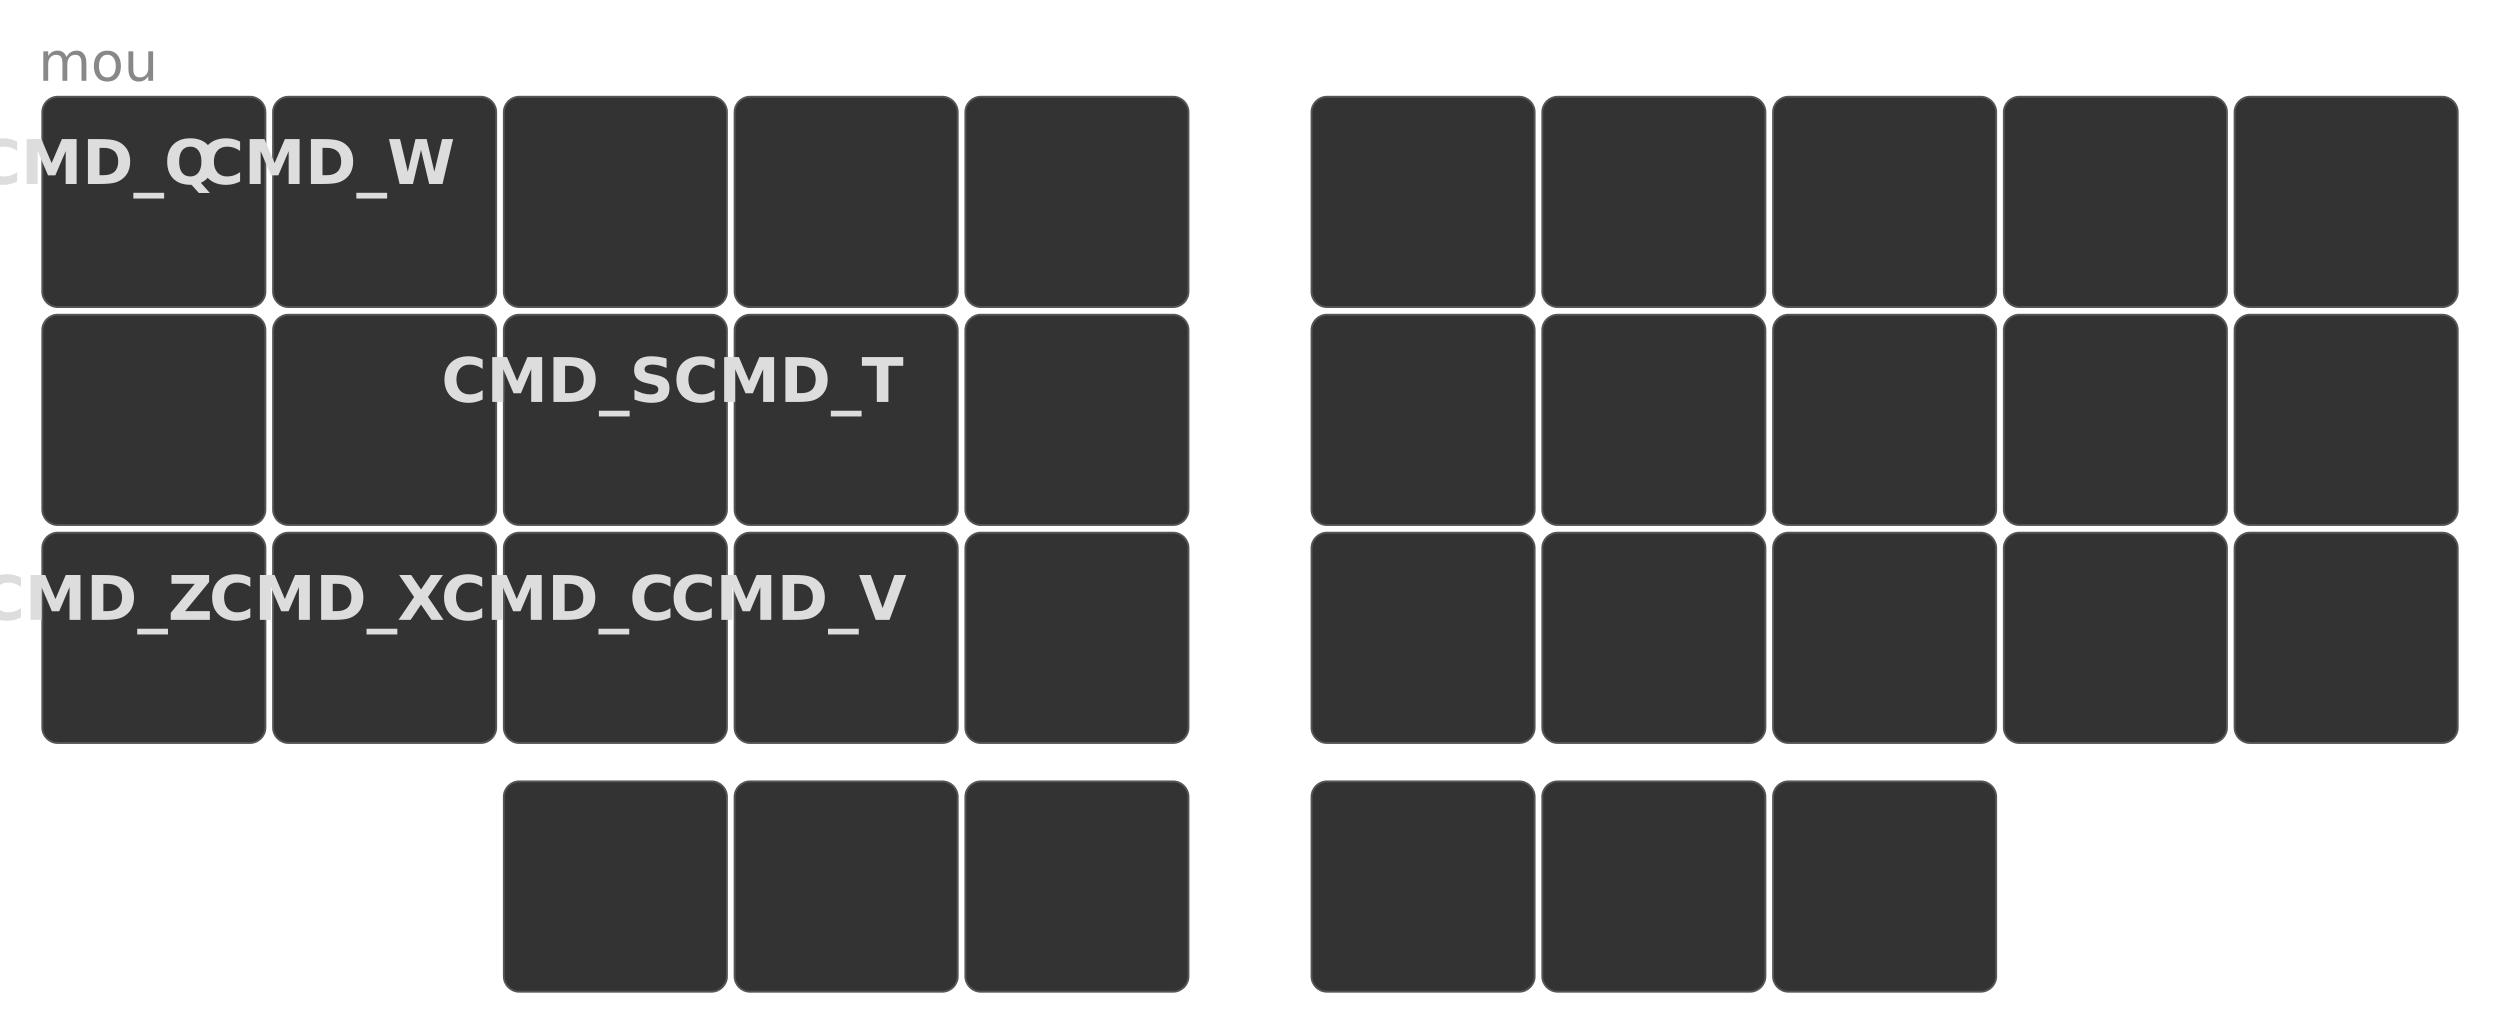
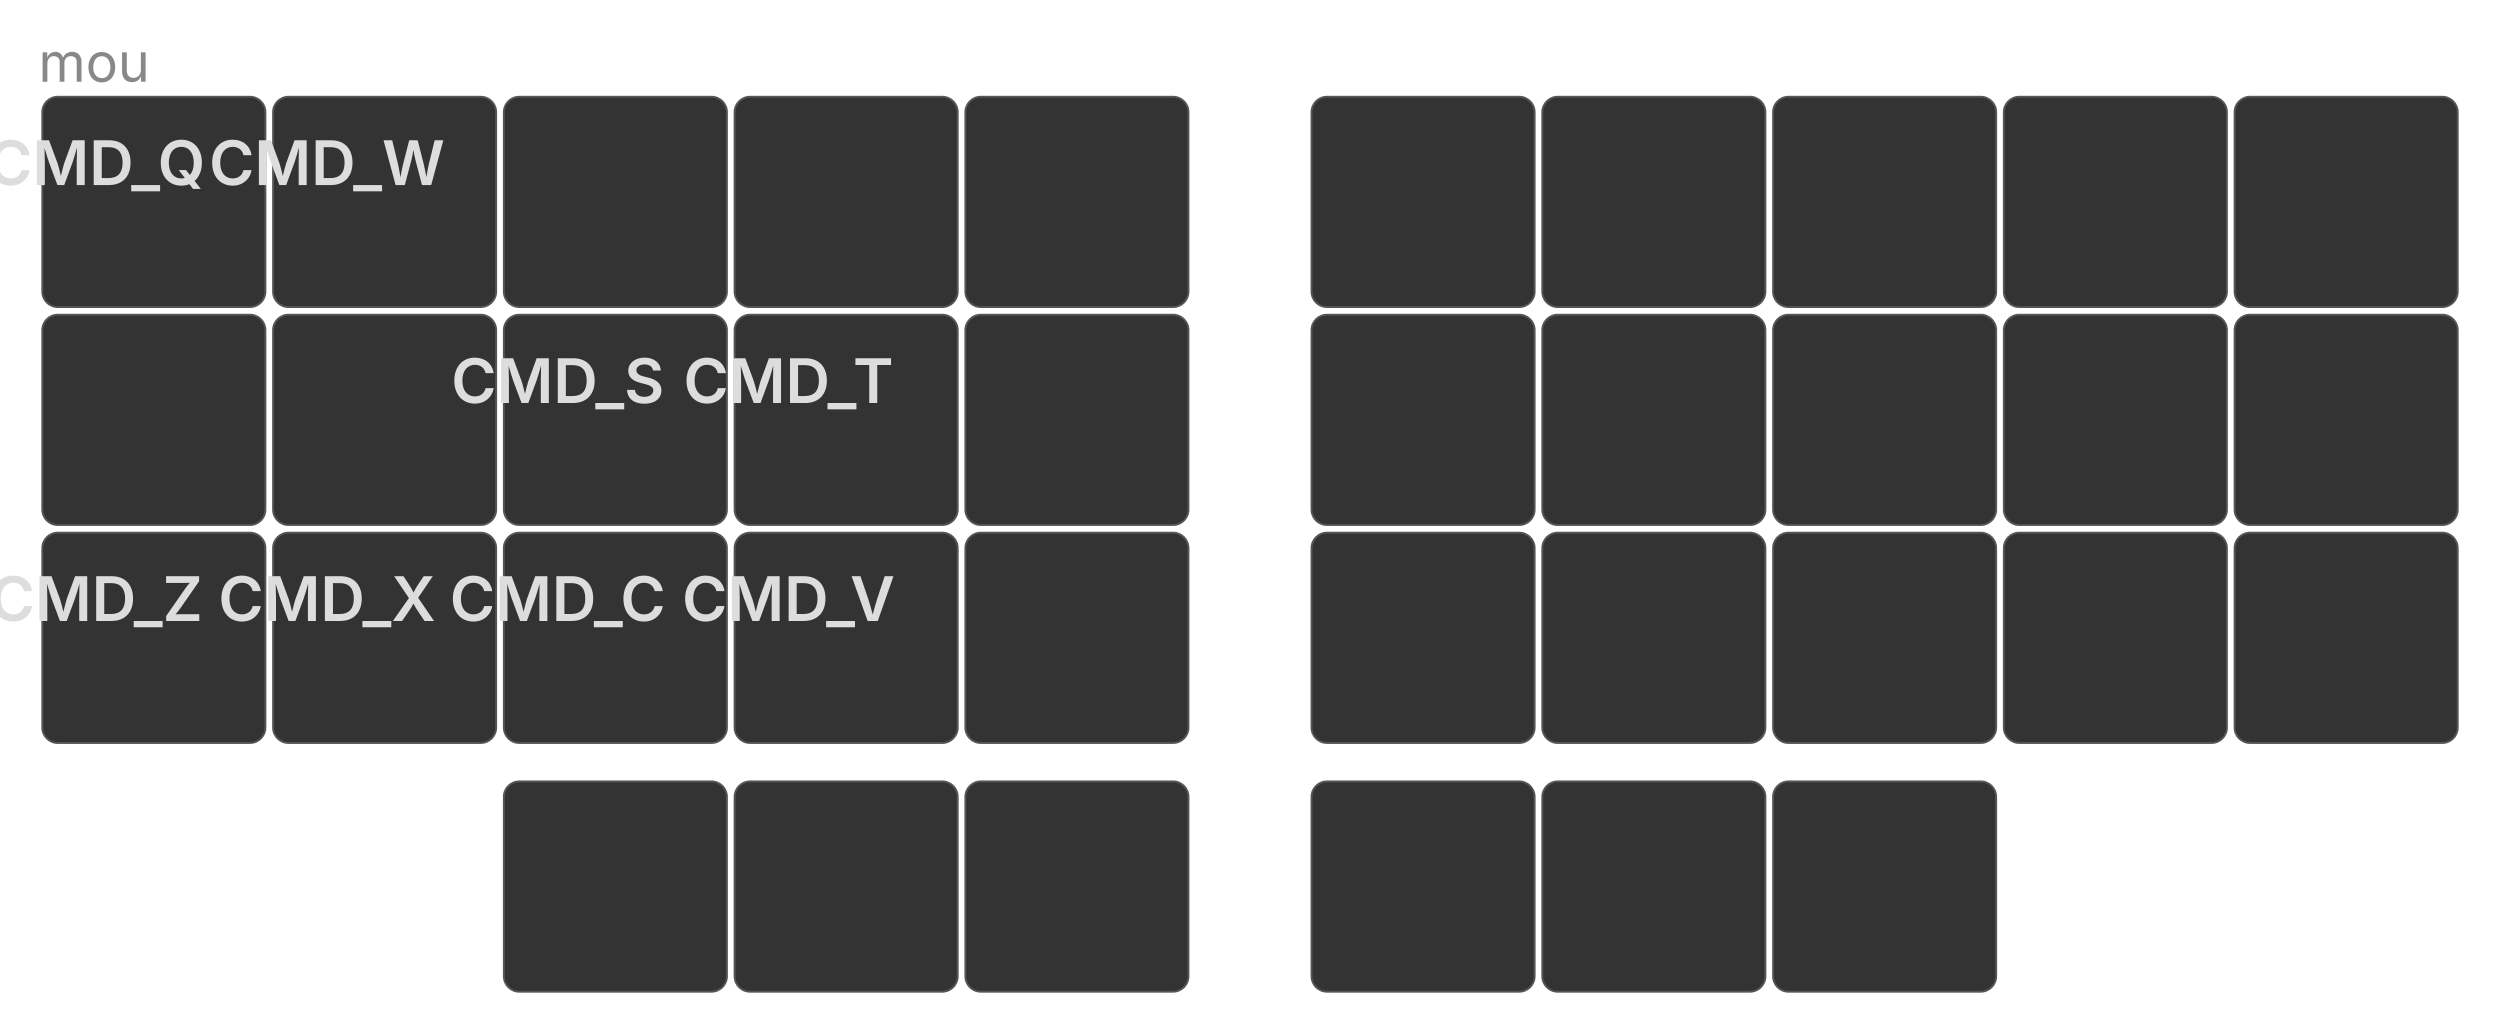
<svg xmlns="http://www.w3.org/2000/svg" class="keymap" width="650" height="267" viewBox="-10 -24 650.0 266.68">
-   <style>/* Cairo has no font fallback; DejaVu Sans has ⌘ ⌥ ⌃ ⇧ ✦ ⇊ ⇈. */
+   <style>/* Inter for letters. cairosvg uses only the first family, so marks
+        Inter lacks (✦ ⇊ ⇈) set .dejavu; browsers still walk the stack. */
    svg.keymap { background: #1e1e2e;
-                  font-family: "DejaVu Sans", "Segoe UI Symbol",
+                  font-family: Inter, "DejaVu Sans", "Segoe UI Symbol",
                              "Apple Symbols", sans-serif; }
+     text.dejavu { font-family: "DejaVu Sans", "Segoe UI Symbol",
+                   "Apple Symbols", sans-serif; }
    rect.keycap { fill: #333333; stroke: #555555; stroke-width: 0.5px; }
    text { fill: #c8c8c8; text-anchor: middle; dominant-baseline: central; }
    text.base { font-size: 16px; font-weight: 600; fill: #dddddd; }
    text.hold { font-size: 11px; }
    text.sym { font-size: 13px; fill: #9999ff; }
    text.num { font-size: 13px; fill: #ee9944; }
    text.oneshot { font-size: 12px; font-weight: 600; }
-     use.glyph { fill: none; stroke: #c8c8c8; stroke-width: 2.5px;
+     use.glyph { fill: none; stroke: #c8c8c8; stroke-width: 2px;
                stroke-linecap: round; stroke-linejoin: round; }
-     use.glyph.base { stroke: #dddddd; stroke-width: 3px; }
+     use.glyph.base { stroke: #dddddd; }
    use.glyph.sym { stroke: #9999ff; }
    use.glyph.num { stroke: #ee9944; }
    use.glyph.hold.tap-preferred.mod { stroke: #8a8a8a; }
    use.glyph.hold.hold-preferred.mod, use.glyph.oneshot.mod { stroke: #d0d0d0; }
    use.glyph.hold.hold-preferred.sym, use.glyph.oneshot.sym,
    use.glyph.hold.hold-preferred.nav, use.glyph.oneshot.nav { stroke: #1a1a1a; }
    use.glyph.hold.tap-preferred.sym { stroke: #9999ff; }
    use.glyph.hold.tap-preferred.nav { stroke: #ee9944; }
    rect.hold-box { stroke-width: 1.2px; }
    rect.hold-box.tap-preferred.mod { fill: none; stroke: #8a8a8a; }
    rect.hold-box.tap-preferred.sym { fill: none; stroke: #9999ff; }
    rect.hold-box.tap-preferred.nav { fill: none; stroke: #ee9944; }
    rect.hold-box.hold-preferred.mod { fill: #4a4a4a; stroke: #4a4a4a; }
    rect.hold-box.hold-preferred.sym { fill: #6666bb; stroke: #6666bb; }
    rect.hold-box.hold-preferred.nav { fill: #aa7755; stroke: #aa7755; }
    rect.hold-box.oneshot.mod { fill: #4a4a4a; stroke: #4a4a4a; }
    rect.hold-box.oneshot.sym { fill: #6666bb; stroke: #6666bb; }
    rect.hold-box.oneshot.nav { fill: #aa7755; stroke: #aa7755; }
    text.hold.hold-preferred.mod, text.oneshot.mod { fill: #d0d0d0; font-weight: 700; }
    text.hold.hold-preferred.sym, text.oneshot.sym,
    text.hold.hold-preferred.nav, text.oneshot.nav { fill: #1a1a1a; font-weight: 700; }
    text.hold.tap-preferred { fill: #8a8a8a; }
    text.hold.symbol { font-size: 14px; }
    text.oneshot.symbol { font-size: 16px; }
    text.title { font-size: 14px; fill: #888888; text-anchor: start; }</style>
  <defs>
-     <path id="glyph_backspace" class="symbol" transform="scale(0.4) translate(-24,-30)" d="M22,19l10,10 M22,29l10-10 M6,24l10,13h26v-26h-26z" />
-     <path id="glyph_delete-word" class="symbol" transform="scale(0.4) translate(-24,-30)" d="M22,19l10,10 M22,29l10-10 M6,24l10,13h26v-26h-26z M6,17l-6,7,6,7" />
-     <path id="glyph_return" class="symbol" transform="scale(0.4) translate(-24,-30)" d="M42,13V27H6 m8-8l-8,8l8,8" />
-     <path id="glyph_space" class="symbol" transform="scale(0.4) translate(-24,-30)" d="M42,24V32H6V24" />
-     <path id="glyph_escape" class="symbol" transform="scale(0.4) translate(-24,-30)" d="M24,24l-18-18 m0,10v-10h10 M24,6A18,18,0,1,1,6,24" />
-     <path id="glyph_up" class="symbol" transform="scale(0.4) translate(-24,-30)" d="M24,42v-36 m-8,6l8-8l8,8" />
-     <path id="glyph_down" class="symbol" transform="scale(0.4) translate(-24,-30)" d="M24,6v36 m-8,-6l8,8l8-8" />
-     <path id="glyph_left" class="symbol" transform="scale(0.4) translate(-24,-30)" d="M42,24h-36 m6-8l-8,8l8,8" />
-     <path id="glyph_right" class="symbol" transform="scale(0.4) translate(-24,-30)" d="M6,24h36 m-6-8l8,8l-8,8" />
-     <path id="glyph_tab" class="symbol" transform="scale(0.4) translate(-24,-30)" d="M6,12H32m-5-6l7,6l-7,6 M6,36H32m-5-6l7,6l-7,6 M42,8v32" />
-     <path id="glyph_btab" class="symbol" transform="scale(0.4) translate(-24,-30)" d="M42,12H16m5-6l-7,6l7,6 M42,36H16m5-6l-7,6l7,6 M6,8v32" />
-     <path id="glyph_home" class="symbol" transform="scale(0.4) translate(-24,-30)" d="M8,10v28 M8,16h32 M8,32h20" />
-     <path id="glyph_end" class="symbol" transform="scale(0.4) translate(-24,-30)" d="M40,10v28 M8,16h32 M20,32h20" />
-     <path id="glyph_word-left" class="symbol" transform="scale(0.4) translate(-24,-30)" d="M22,24h-16m6-8l-8,8l8,8 M26,17h16v14h-16z" />
-     <path id="glyph_word-right" class="symbol" transform="scale(0.4) translate(-24,-30)" d="M6,17h16v14h-16z M26,24h16m-6-8l8,8l-8,8" />
-     <path id="glyph_hist-back" class="symbol" transform="scale(0.4) translate(-24,-30)" d="M36,32A14,14 0 1 0 24,12m8-8l-8,8l8,8" />
-     <path id="glyph_hist-fwd" class="symbol" transform="scale(0.4) translate(-24,-30)" d="M12,32A14,14 0 1 1 24,12m-8-8l8,8l-8,8" />
-     <path id="glyph_app-tab-prev" class="symbol" transform="scale(0.4) translate(-24,-30)" d="M6,10h18v10h18v20H6z" />
-     <path id="glyph_app-tab-next" class="symbol" transform="scale(0.4) translate(-24,-30)" d="M6,20h18v-10h18v30H6z" />
-     <path id="glyph_bluetooth" class="symbol" transform="scale(0.4) translate(-24,-30)" d="M12,16 L36,32 L24,40 L24,8 L36,16 L12,32" />
+     <path id="glyph_backspace" class="symbol" transform="scale(0.333333) translate(-24,-24)" d="M22,19l10,10 M22,29l10-10 M6,24l10,13h26v-26h-26z" />
+     <path id="glyph_delete-word" class="symbol" transform="scale(0.333333) translate(-24,-24)" d="M22,19l10,10 M22,29l10-10 M6,24l10,13h26v-26h-26z M6,17l-6,7,6,7" />
+     <path id="glyph_return" class="symbol" transform="scale(0.333333) translate(-24,-24)" d="M42,13V27H6 m8-8l-8,8l8,8" />
+     <path id="glyph_space" class="symbol" transform="scale(0.333333) translate(-24,-24)" d="M42,24V32H6V24" />
+     <path id="glyph_escape" class="symbol" transform="scale(0.333333) translate(-24,-24)" d="M24,24l-18-18 m0,10v-10h10 M24,6A18,18,0,1,1,6,24" />
+     <path id="glyph_up" class="symbol" transform="scale(0.333333) translate(-24,-24)" d="M24,42v-36 m-8,6l8-8l8,8" />
+     <path id="glyph_down" class="symbol" transform="scale(0.333333) translate(-24,-24)" d="M24,6v36 m-8,-6l8,8l8-8" />
+     <path id="glyph_left" class="symbol" transform="scale(0.333333) translate(-24,-24)" d="M42,24h-36 m6-8l-8,8l8,8" />
+     <path id="glyph_right" class="symbol" transform="scale(0.333333) translate(-24,-24)" d="M6,24h36 m-6-8l8,8l-8,8" />
+     <path id="glyph_tab" class="symbol" transform="scale(0.333333) translate(-24,-24)" d="M6,12H32m-5-6l7,6l-7,6 M6,36H32m-5-6l7,6l-7,6 M42,8v32" />
+     <path id="glyph_btab" class="symbol" transform="scale(0.333333) translate(-24,-24)" d="M42,12H16m5-6l-7,6l7,6 M42,36H16m5-6l-7,6l7,6 M6,8v32" />
+     <path id="glyph_home" class="symbol" transform="scale(0.333333) translate(-24,-24)" d="M8,10v28 M8,16h32 M8,32h20" />
+     <path id="glyph_end" class="symbol" transform="scale(0.333333) translate(-24,-24)" d="M40,10v28 M8,16h32 M20,32h20" />
+     <path id="glyph_word-left" class="symbol" transform="scale(0.333333) translate(-24,-24)" d="M22,24h-16m6-8l-8,8l8,8 M26,17h16v14h-16z" />
+     <path id="glyph_word-right" class="symbol" transform="scale(0.333333) translate(-24,-24)" d="M6,17h16v14h-16z M26,24h16m-6-8l8,8l-8,8" />
+     <path id="glyph_hist-back" class="symbol" transform="scale(0.333333) translate(-24,-24)" d="M36,32A14,14 0 1 0 24,12m8-8l-8,8l8,8" />
+     <path id="glyph_hist-fwd" class="symbol" transform="scale(0.333333) translate(-24,-24)" d="M12,32A14,14 0 1 1 24,12m-8-8l8,8l-8,8" />
+     <path id="glyph_app-tab-prev" class="symbol" transform="scale(0.333333) translate(-24,-24)" d="M6,10h18v10h18v20H6z" />
+     <path id="glyph_app-tab-next" class="symbol" transform="scale(0.333333) translate(-24,-24)" d="M6,20h18v-10h18v30H6z" />
+     <path id="glyph_bluetooth" class="symbol" transform="scale(0.333333) translate(-24,-24)" d="M12,16 L36,32 L24,40 L24,8 L36,16 L12,32" />
  </defs>
  <text class="title" x="0" y="-8">mou</text>
  <g transform="translate(0.00,0.00)">
    <rect class="keycap" x="1.0" y="1.0" width="58.0" height="54.67" rx="4.0" ry="4.0" />
    <text class="base" x="15.0" y="18.134">CMD_Q</text>
  </g>
  <g transform="translate(60.00,0.00)">
    <rect class="keycap" x="1.0" y="1.0" width="58.0" height="54.67" rx="4.0" ry="4.0" />
    <text class="base" x="15.0" y="18.134">CMD_W</text>
  </g>
  <g transform="translate(120.00,0.00)">
    <rect class="keycap" x="1.0" y="1.0" width="58.0" height="54.67" rx="4.0" ry="4.0" />
  </g>
  <g transform="translate(180.00,0.00)">
    <rect class="keycap" x="1.0" y="1.0" width="58.0" height="54.67" rx="4.0" ry="4.0" />
  </g>
  <g transform="translate(240.00,0.00)">
    <rect class="keycap" x="1.0" y="1.0" width="58.0" height="54.67" rx="4.0" ry="4.0" />
  </g>
  <g transform="translate(330.00,0.00)">
    <rect class="keycap" x="1.0" y="1.0" width="58.0" height="54.67" rx="4.0" ry="4.0" />
  </g>
  <g transform="translate(390.00,0.00)">
    <rect class="keycap" x="1.0" y="1.0" width="58.0" height="54.67" rx="4.0" ry="4.0" />
  </g>
  <g transform="translate(450.00,0.00)">
    <rect class="keycap" x="1.0" y="1.0" width="58.0" height="54.67" rx="4.0" ry="4.0" />
  </g>
  <g transform="translate(510.00,0.00)">
    <rect class="keycap" x="1.0" y="1.0" width="58.0" height="54.67" rx="4.0" ry="4.0" />
  </g>
  <g transform="translate(570.00,0.00)">
    <rect class="keycap" x="1.0" y="1.0" width="58.0" height="54.67" rx="4.0" ry="4.0" />
  </g>
  <g transform="translate(0.00,56.67)">
    <rect class="keycap" x="1.0" y="1.0" width="58.0" height="54.67" rx="4.0" ry="4.0" />
  </g>
  <g transform="translate(60.00,56.67)">
    <rect class="keycap" x="1.0" y="1.0" width="58.0" height="54.67" rx="4.0" ry="4.0" />
  </g>
  <g transform="translate(120.00,56.67)">
    <rect class="keycap" x="1.0" y="1.0" width="58.0" height="54.67" rx="4.0" ry="4.0" />
    <text class="base" x="15.0" y="18.134">CMD_S</text>
  </g>
  <g transform="translate(180.00,56.67)">
    <rect class="keycap" x="1.0" y="1.0" width="58.0" height="54.67" rx="4.0" ry="4.0" />
    <text class="base" x="15.0" y="18.134">CMD_T</text>
  </g>
  <g transform="translate(240.00,56.67)">
    <rect class="keycap" x="1.0" y="1.0" width="58.0" height="54.67" rx="4.0" ry="4.0" />
  </g>
  <g transform="translate(330.00,56.67)">
    <rect class="keycap" x="1.0" y="1.0" width="58.0" height="54.67" rx="4.0" ry="4.0" />
  </g>
  <g transform="translate(390.00,56.67)">
    <rect class="keycap" x="1.0" y="1.0" width="58.0" height="54.67" rx="4.0" ry="4.0" />
  </g>
  <g transform="translate(450.00,56.67)">
    <rect class="keycap" x="1.0" y="1.0" width="58.0" height="54.67" rx="4.0" ry="4.0" />
  </g>
  <g transform="translate(510.00,56.67)">
    <rect class="keycap" x="1.0" y="1.0" width="58.0" height="54.67" rx="4.0" ry="4.0" />
  </g>
  <g transform="translate(570.00,56.67)">
    <rect class="keycap" x="1.0" y="1.0" width="58.0" height="54.67" rx="4.0" ry="4.0" />
  </g>
  <g transform="translate(0.00,113.34)">
    <rect class="keycap" x="1.0" y="1.0" width="58.0" height="54.67" rx="4.0" ry="4.0" />
    <text class="base" x="15.0" y="18.134">CMD_Z</text>
  </g>
  <g transform="translate(60.00,113.34)">
    <rect class="keycap" x="1.0" y="1.0" width="58.0" height="54.67" rx="4.0" ry="4.0" />
    <text class="base" x="15.0" y="18.134">CMD_X</text>
  </g>
  <g transform="translate(120.00,113.34)">
    <rect class="keycap" x="1.0" y="1.0" width="58.0" height="54.67" rx="4.0" ry="4.0" />
    <text class="base" x="15.0" y="18.134">CMD_C</text>
  </g>
  <g transform="translate(180.00,113.34)">
    <rect class="keycap" x="1.0" y="1.0" width="58.0" height="54.67" rx="4.0" ry="4.0" />
    <text class="base" x="15.0" y="18.134">CMD_V</text>
  </g>
  <g transform="translate(240.00,113.34)">
    <rect class="keycap" x="1.0" y="1.0" width="58.0" height="54.67" rx="4.0" ry="4.0" />
  </g>
  <g transform="translate(330.00,113.34)">
    <rect class="keycap" x="1.0" y="1.0" width="58.0" height="54.67" rx="4.0" ry="4.0" />
  </g>
  <g transform="translate(390.00,113.34)">
    <rect class="keycap" x="1.0" y="1.0" width="58.0" height="54.67" rx="4.0" ry="4.0" />
  </g>
  <g transform="translate(450.00,113.34)">
    <rect class="keycap" x="1.0" y="1.0" width="58.0" height="54.67" rx="4.0" ry="4.0" />
  </g>
  <g transform="translate(510.00,113.34)">
    <rect class="keycap" x="1.0" y="1.0" width="58.0" height="54.67" rx="4.0" ry="4.0" />
  </g>
  <g transform="translate(570.00,113.34)">
    <rect class="keycap" x="1.0" y="1.0" width="58.0" height="54.67" rx="4.0" ry="4.0" />
  </g>
  <g transform="translate(120.00,178.01)">
    <rect class="keycap" x="1.0" y="1.0" width="58.0" height="54.67" rx="4.0" ry="4.0" />
  </g>
  <g transform="translate(180.00,178.01)">
    <rect class="keycap" x="1.0" y="1.0" width="58.0" height="54.67" rx="4.0" ry="4.0" />
  </g>
  <g transform="translate(240.00,178.01)">
    <rect class="keycap" x="1.0" y="1.0" width="58.0" height="54.67" rx="4.0" ry="4.0" />
  </g>
  <g transform="translate(330.00,178.01)">
    <rect class="keycap" x="1.0" y="1.0" width="58.0" height="54.67" rx="4.0" ry="4.0" />
  </g>
  <g transform="translate(390.00,178.01)">
    <rect class="keycap" x="1.0" y="1.0" width="58.0" height="54.67" rx="4.0" ry="4.0" />
  </g>
  <g transform="translate(450.00,178.01)">
    <rect class="keycap" x="1.0" y="1.0" width="58.0" height="54.67" rx="4.0" ry="4.0" />
  </g>
</svg>
